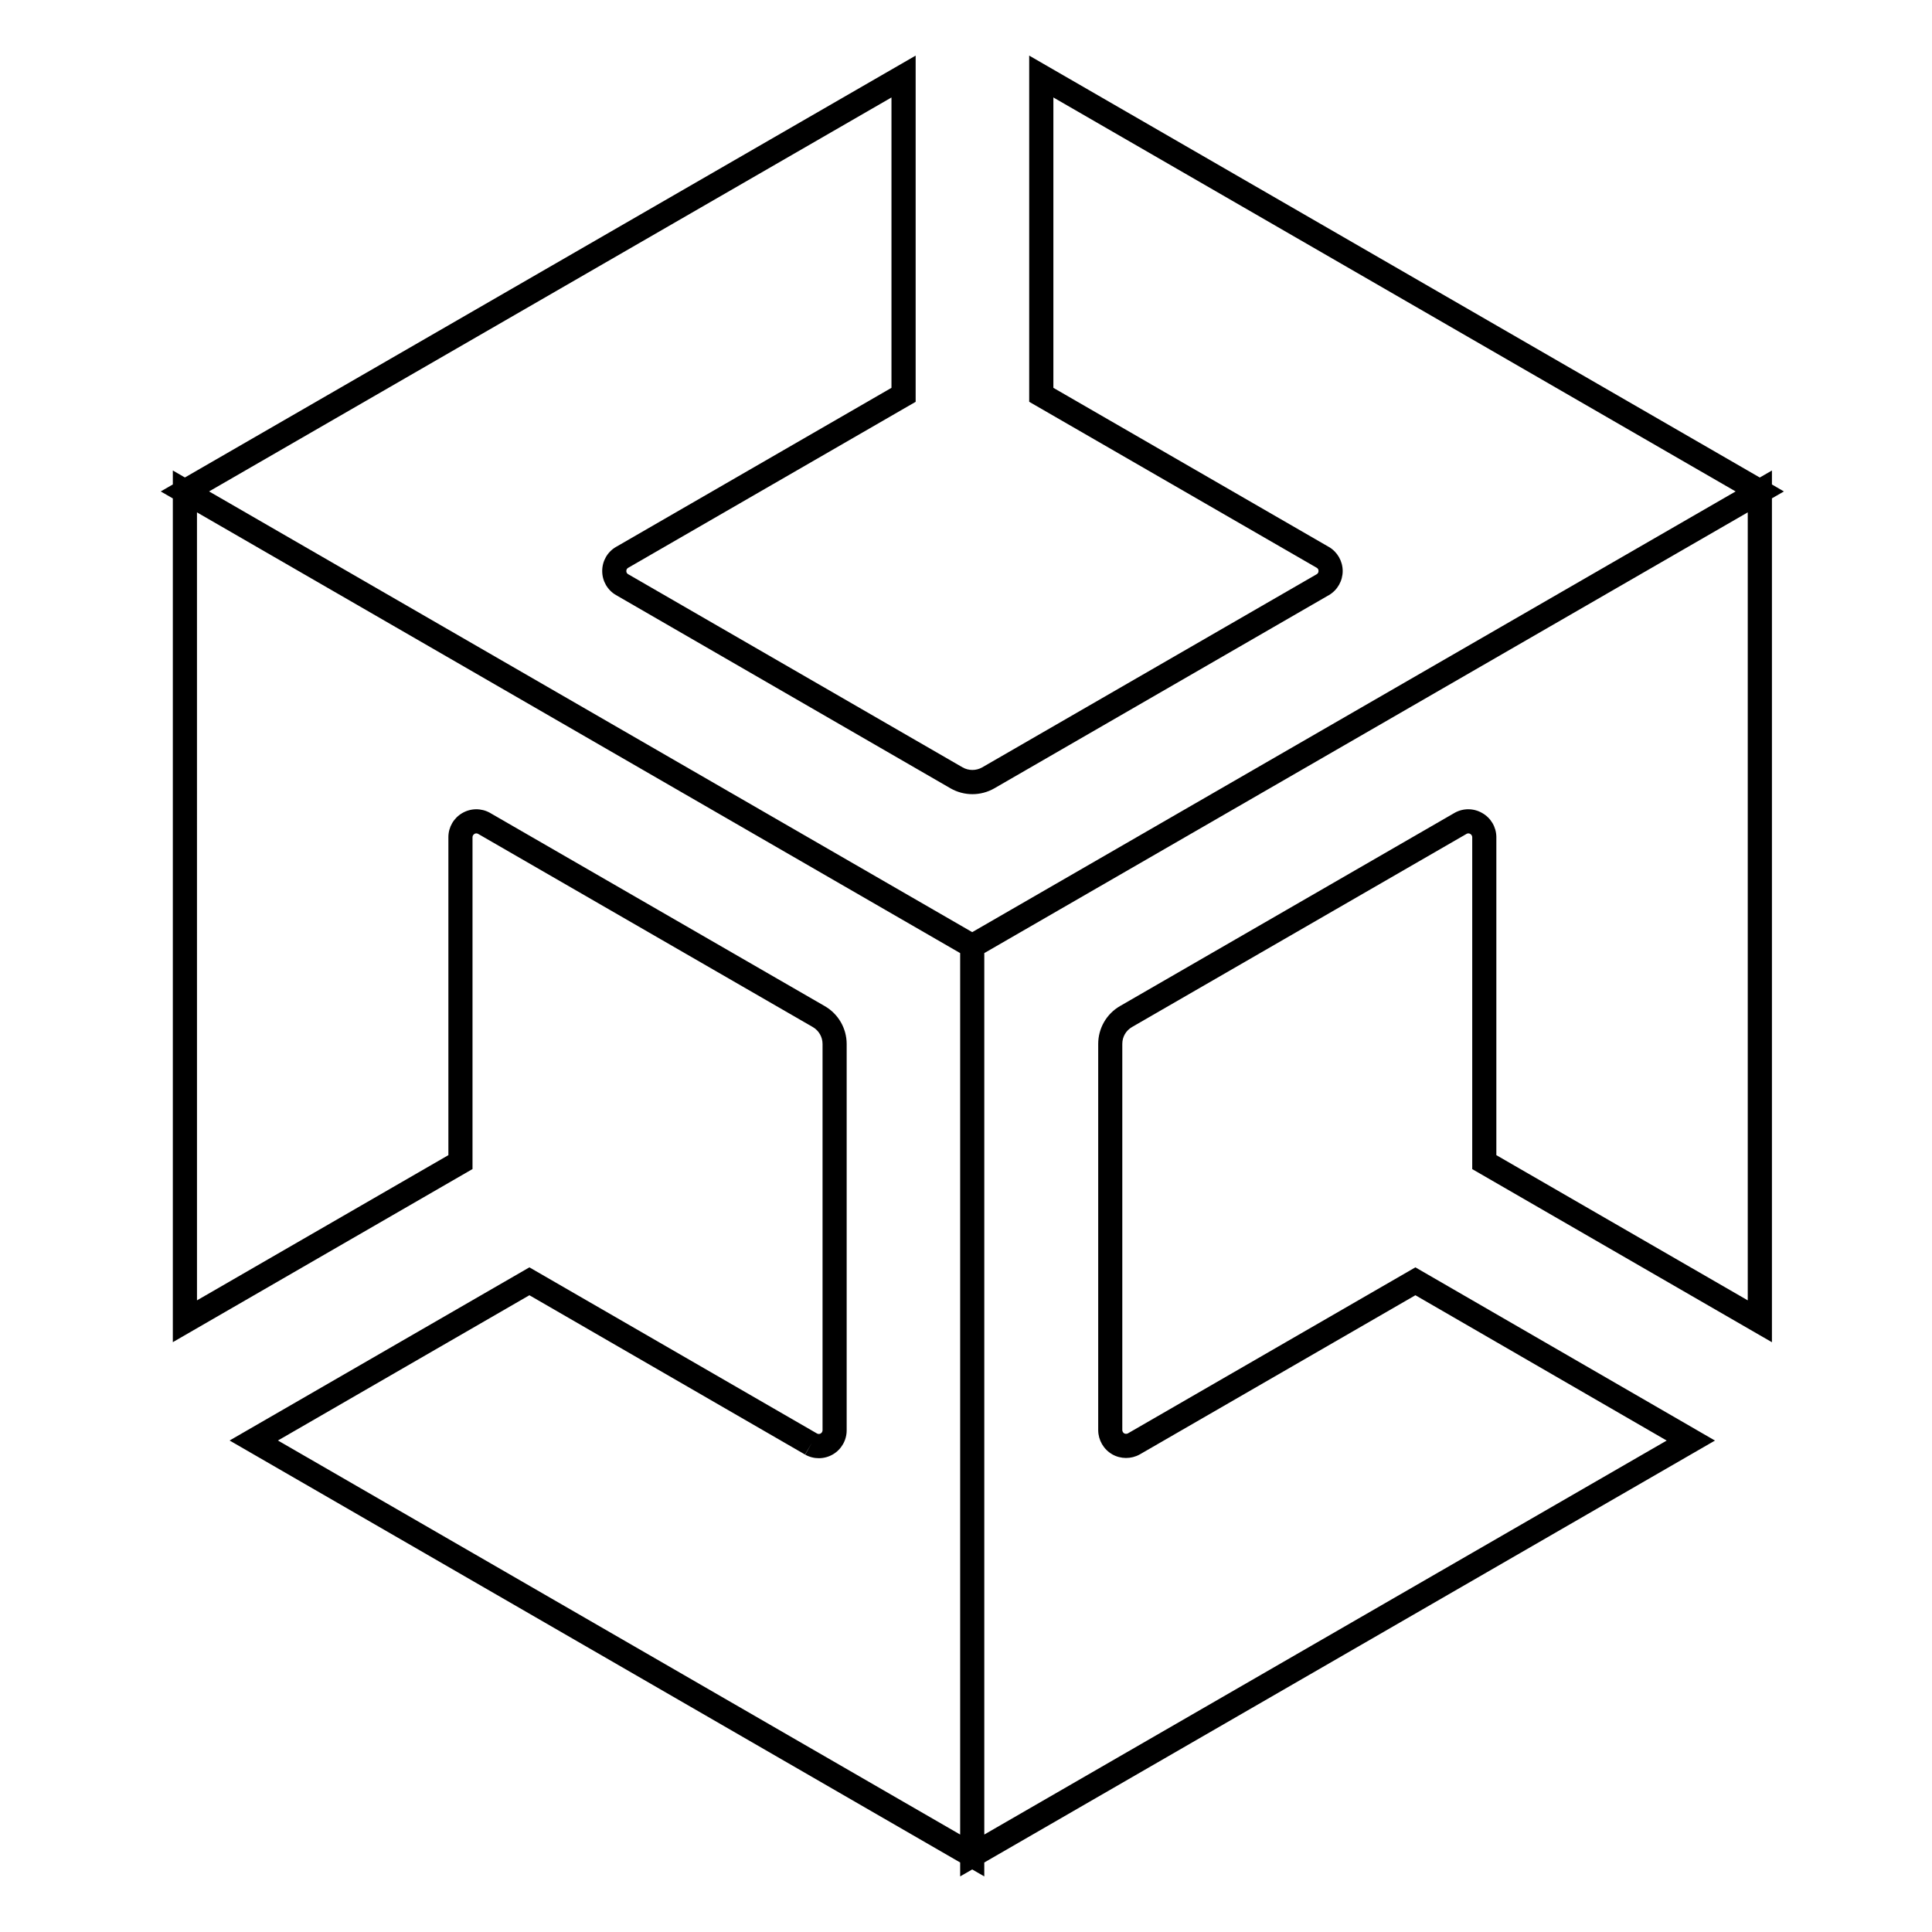
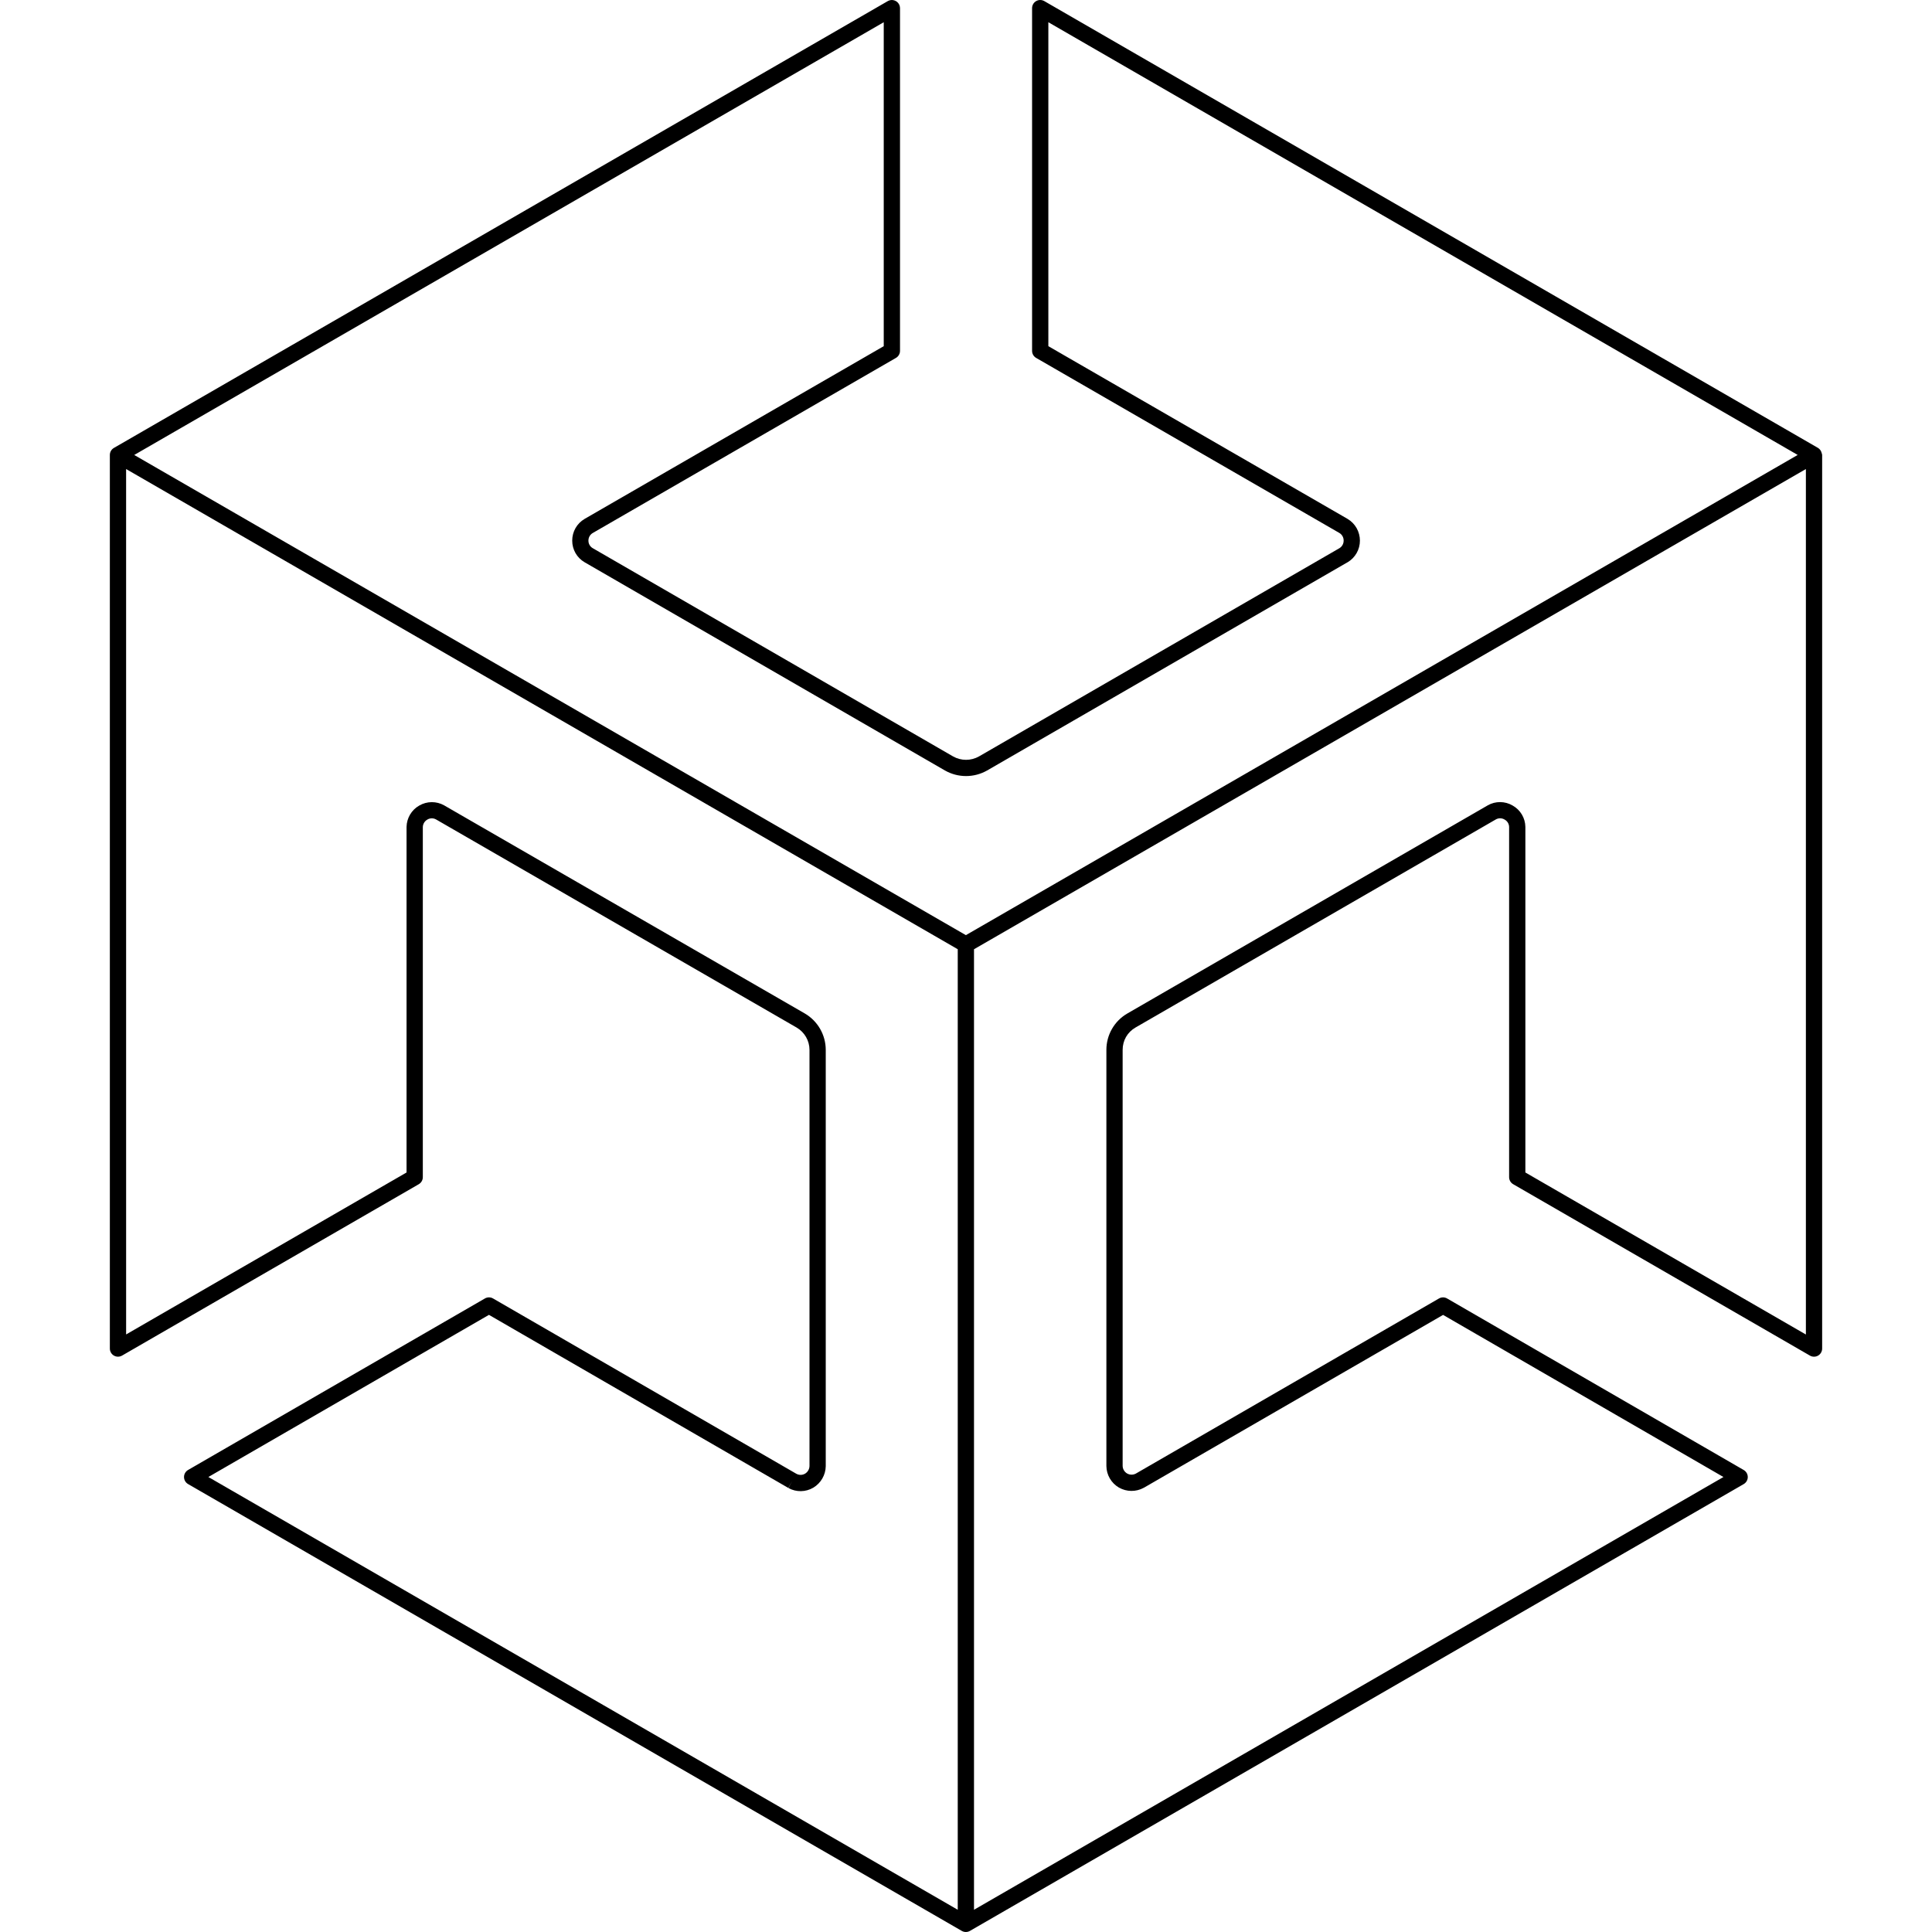
<svg xmlns="http://www.w3.org/2000/svg" viewBox="0 0 128 128">
-   <path d="M11.45 31.172v57.75l19.855-11.469V55.461a.247.247 0 0 1 .125-.207l.004-.004v-.004a.244.244 0 0 1 .242 0l22.172 12.797c.398.23.648.656.648 1.121v25.594c0 .09-.05.168-.125.215a.244.244 0 0 1-.242 0L35.074 83.965 15.211 95.437l50 28.88V62.218Zm1.6 2.773 50.563 29.2v58.398L18.414 95.437l16.66-9.624 18.262 10.554.445-.765-.433.773a1.845 1.845 0 0 0 2.746-1.606V69.165a2.896 2.896 0 0 0-1.446-2.504L32.465 53.855l-.004-.003a1.847 1.847 0 0 0-1.832.015 1.842 1.842 0 0 0-.922 1.574v21.09l-16.656 9.621ZM60.664 3.684 10.648 32.559l52.965 30.586v61.171l1.2-.691 48.808-28.184-19.848-11.476-19.046 11a.273.273 0 0 1-.247 0 .272.272 0 0 1-.125-.219V69.164c0-.473.243-.887.645-1.121l22.164-12.797a.236.236 0 0 1 .238 0l.008.004.004.004a.252.252 0 0 1 .125.207v21.996l19.856 11.469v-55.91l.793-.457-.793-.461v-.926l-.805.465L68.187 3.684V26.62l19.055 11a.23.23 0 0 1 .113.211v.004a.236.236 0 0 1-.117.207l-22.168 12.8a1.315 1.315 0 0 1-1.293 0L41.613 38.04a.227.227 0 0 1-.117-.203v-.008c0-.086.043-.164.117-.207l19.051-11Zm-1.602 2.773v19.238l-18.25 10.54c-.57.328-.917.94-.914 1.6 0 .657.348 1.263.914 1.59l22.172 12.81a2.918 2.918 0 0 0 2.883 0l22.18-12.81h.004c.562-.335.906-.94.906-1.597a1.858 1.858 0 0 0-.91-1.59h-.004L69.789 25.695V6.457l45.2 26.102L64.41 61.758l-50.558-29.2Zm56.731 27.488v52.207l-16.656-9.62V55.437a1.842 1.842 0 0 0-.934-1.57 1.84 1.84 0 0 0-1.828-.016l-.004.003L74.2 66.656a2.895 2.895 0 0 0-1.441 2.508v25.602c.008.648.355 1.254.922 1.582v.004h.004c.562.32 1.254.324 1.82.011l.008-.004 18.261-10.546 16.649 9.628-45.211 26.102V63.145l4.926-2.844Zm0 0" />
+   <path d="M59.183.009a.539.539 0 0 0-.363.063L7.547 29.676a.539.539 0 0 0-.269.465v59.204a.539.539 0 0 0 .808.467l19.657-11.354a.539.539 0 0 0 .27-.467V54.804a.585.585 0 0 1 .292-.5.539.539 0 0 0 .01-.007.578.578 0 0 1 .58-.004l23.88 13.783c.53.308.856.872.856 1.485v27.562a.605.605 0 0 1-.297.513.583.583 0 0 1-.576.004L32.665 86.026a.539.539 0 0 0-.538 0L12.46 97.39a.539.539 0 0 0 0 .932l51.261 29.606a.539.539 0 0 0 .539 0l51.266-29.604a.539.539 0 0 0 0-.932l-19.65-11.364a.539.539 0 0 0-.538-.002L75.255 97.628a.6.6 0 0 1-.583-.007.596.596 0 0 1-.294-.504V69.56c0-.626.315-1.175.854-1.485l23.87-13.785a.57.57 0 0 1 .574.004.539.539 0 0 0 .013.007c.18.1.293.288.294.492v23.195a.539.539 0 0 0 .267.467l19.664 11.358a.539.539 0 0 0 .808-.467V30.143a.539.539 0 0 0-.038-.143.539.539 0 0 0-.017-.06.539.539 0 0 0-.219-.264l-.003-.002L69.186.072a.539.539 0 0 0-.808.467v22.707a.539.539 0 0 0 .27.467l20.09 11.598a.578.578 0 0 1 .282.509.58.58 0 0 1-.286.503L64.862 50.114a1.744 1.744 0 0 1-1.72 0L39.274 36.32a.572.572 0 0 1-.289-.498.539.539 0 0 0 0-.002.539.539 0 0 0 0-.002.539.539 0 0 0 0-.002.58.58 0 0 1 .289-.505l20.084-11.598a.539.539 0 0 0 .27-.467V.54a.539.539 0 0 0-.445-.53Zm-.633 1.464v21.462L38.735 34.377a.539.539 0 0 0-.002.002 1.658 1.658 0 0 0-.822 1.44 1.65 1.65 0 0 0 .822 1.433l23.875 13.796a.539.539 0 0 0 .004.002 2.822 2.822 0 0 0 2.78 0 .539.539 0 0 0 .005-.002l23.88-13.796a.539.539 0 0 0 .007-.002c.503-.297.814-.842.814-1.43 0-.587-.306-1.141-.818-1.44a.539.539 0 0 0-.002-.003L69.456 22.935V1.473l49.646 28.668-30.466 17.59-24.644 14.225L8.893 30.143ZM8.355 31.075l55.098 31.814v63.638L13.805 97.855l18.59-10.742 19.83 11.465.26-.45-.25.457a1.665 1.665 0 0 0 1.65-.023c.502-.302.816-.844.823-1.429a.539.539 0 0 0 0-.002.539.539 0 0 0 0-.002V69.561c0-.995-.53-1.917-1.39-2.417a.539.539 0 0 0-.003-.002L29.43 53.36a.539.539 0 0 0-.002-.002 1.662 1.662 0 0 0-1.653.013c-.512.29-.827.829-.84 1.411a.539.539 0 0 0 0 .01V77.68L8.356 88.41Zm111.29 0v57.34L101.06 77.68V54.79a.539.539 0 0 0 0-.002.539.539 0 0 0 0-.003 1.648 1.648 0 0 0-.845-1.417 1.648 1.648 0 0 0-1.647-.013.539.539 0 0 0-.002.002L74.693 67.144a2.783 2.783 0 0 0-1.392 2.417v27.562a.539.539 0 0 0 0 .006c.007.588.323 1.13.83 1.426a.539.539 0 0 0 .005.002 1.68 1.68 0 0 0 1.64.013.539.539 0 0 0 .01-.004l19.822-11.45 18.575 10.74-49.653 28.671V62.89Z" />
</svg>
